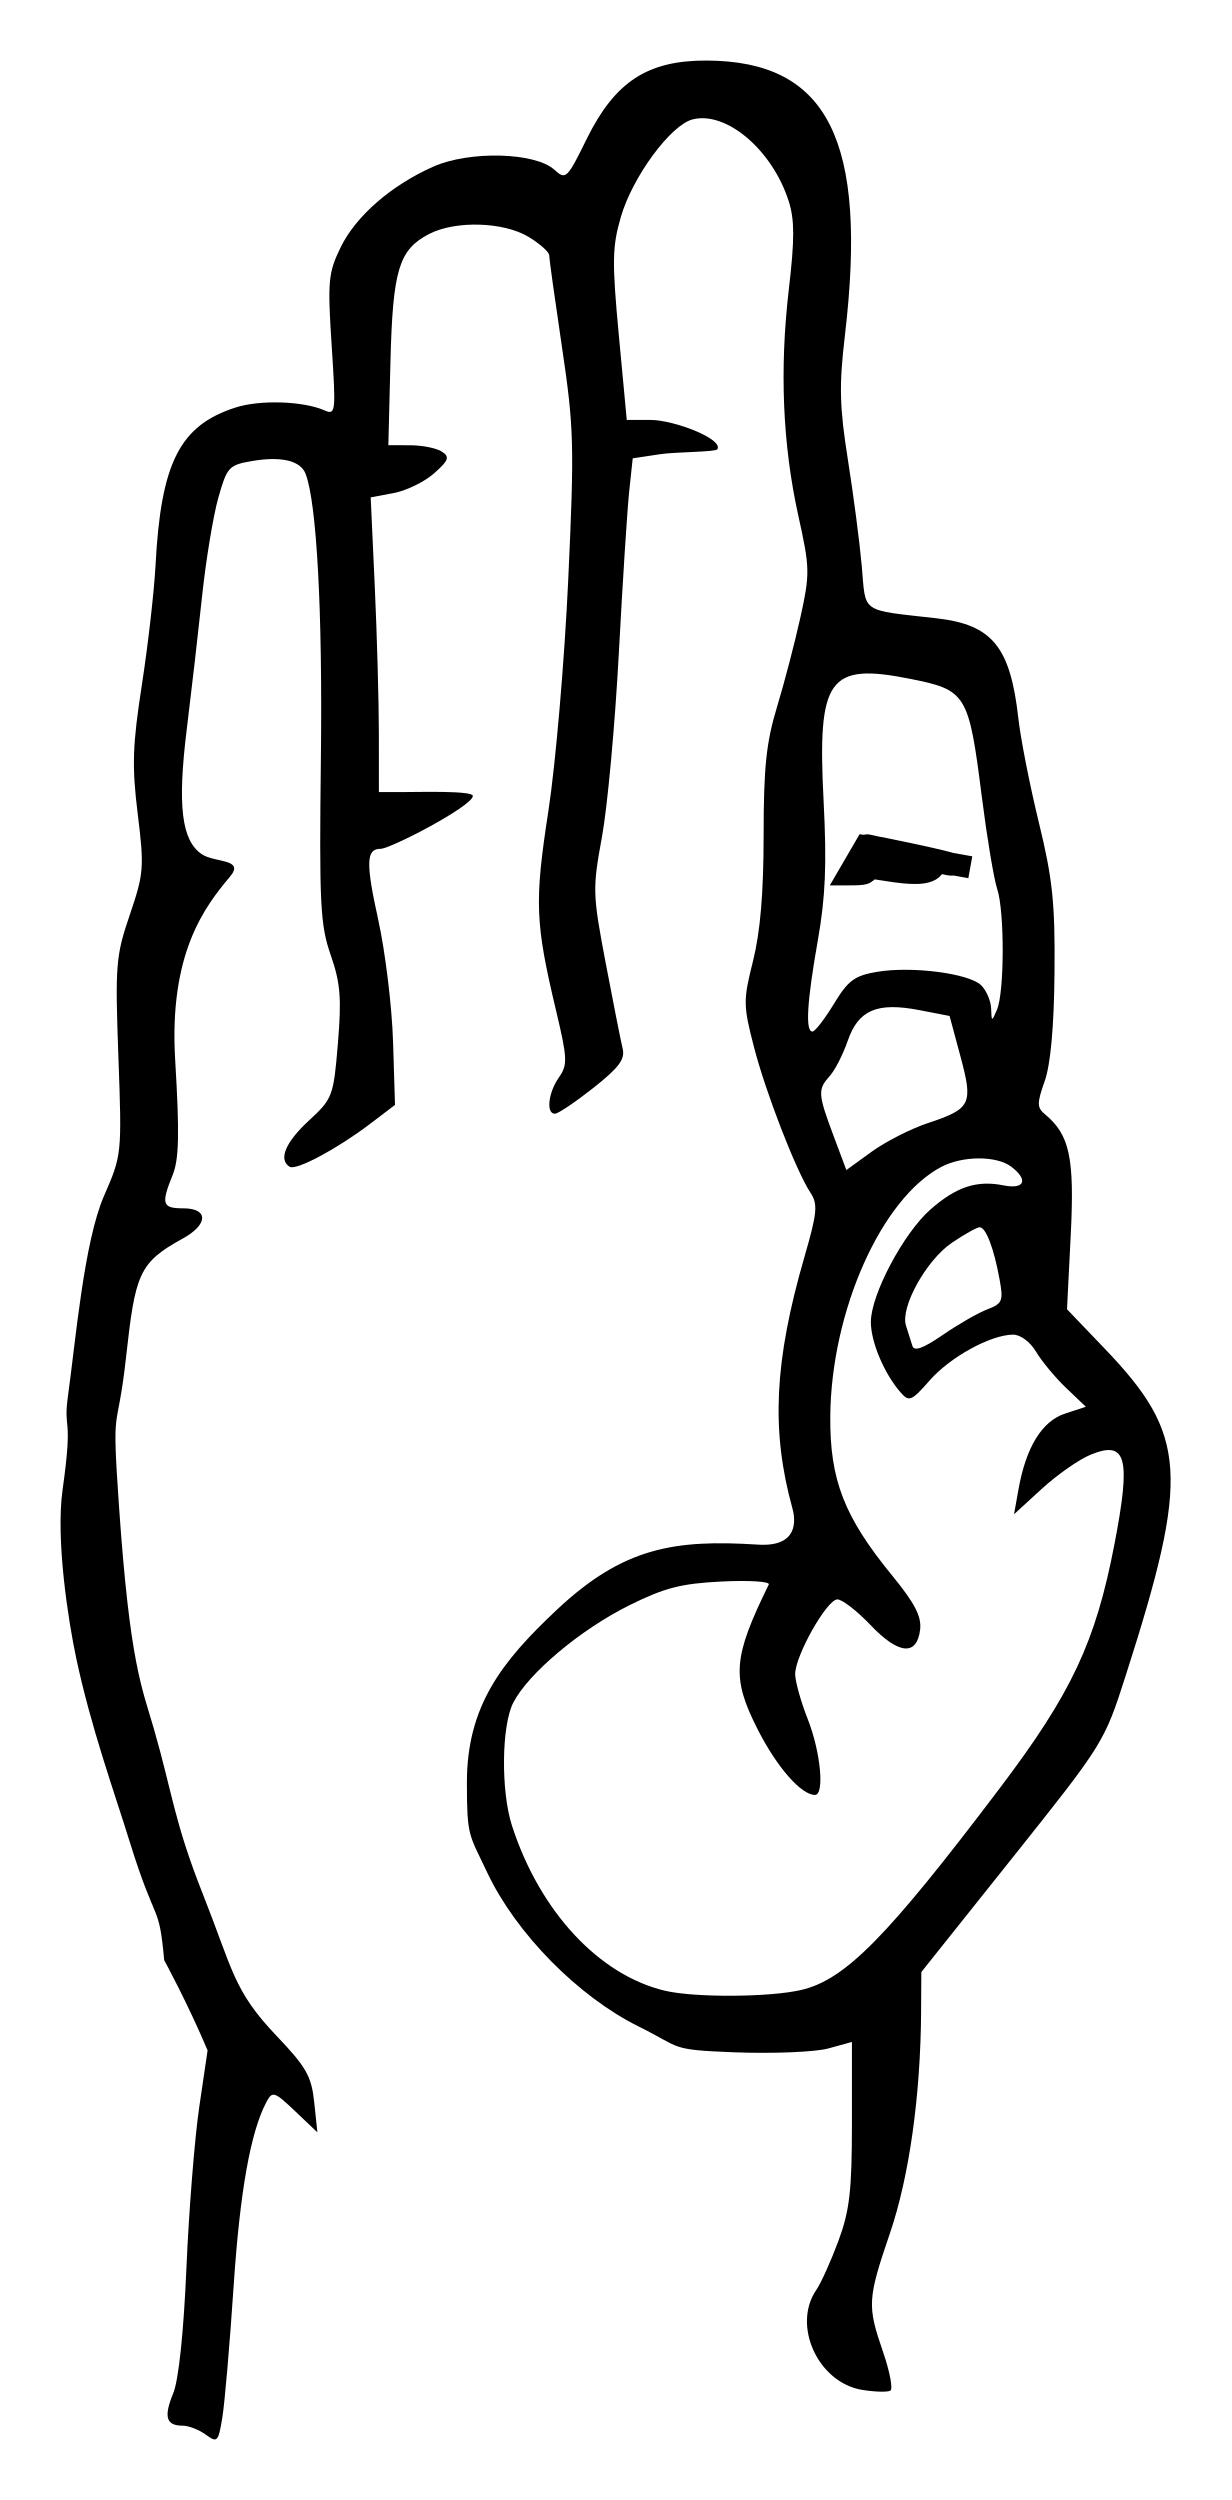
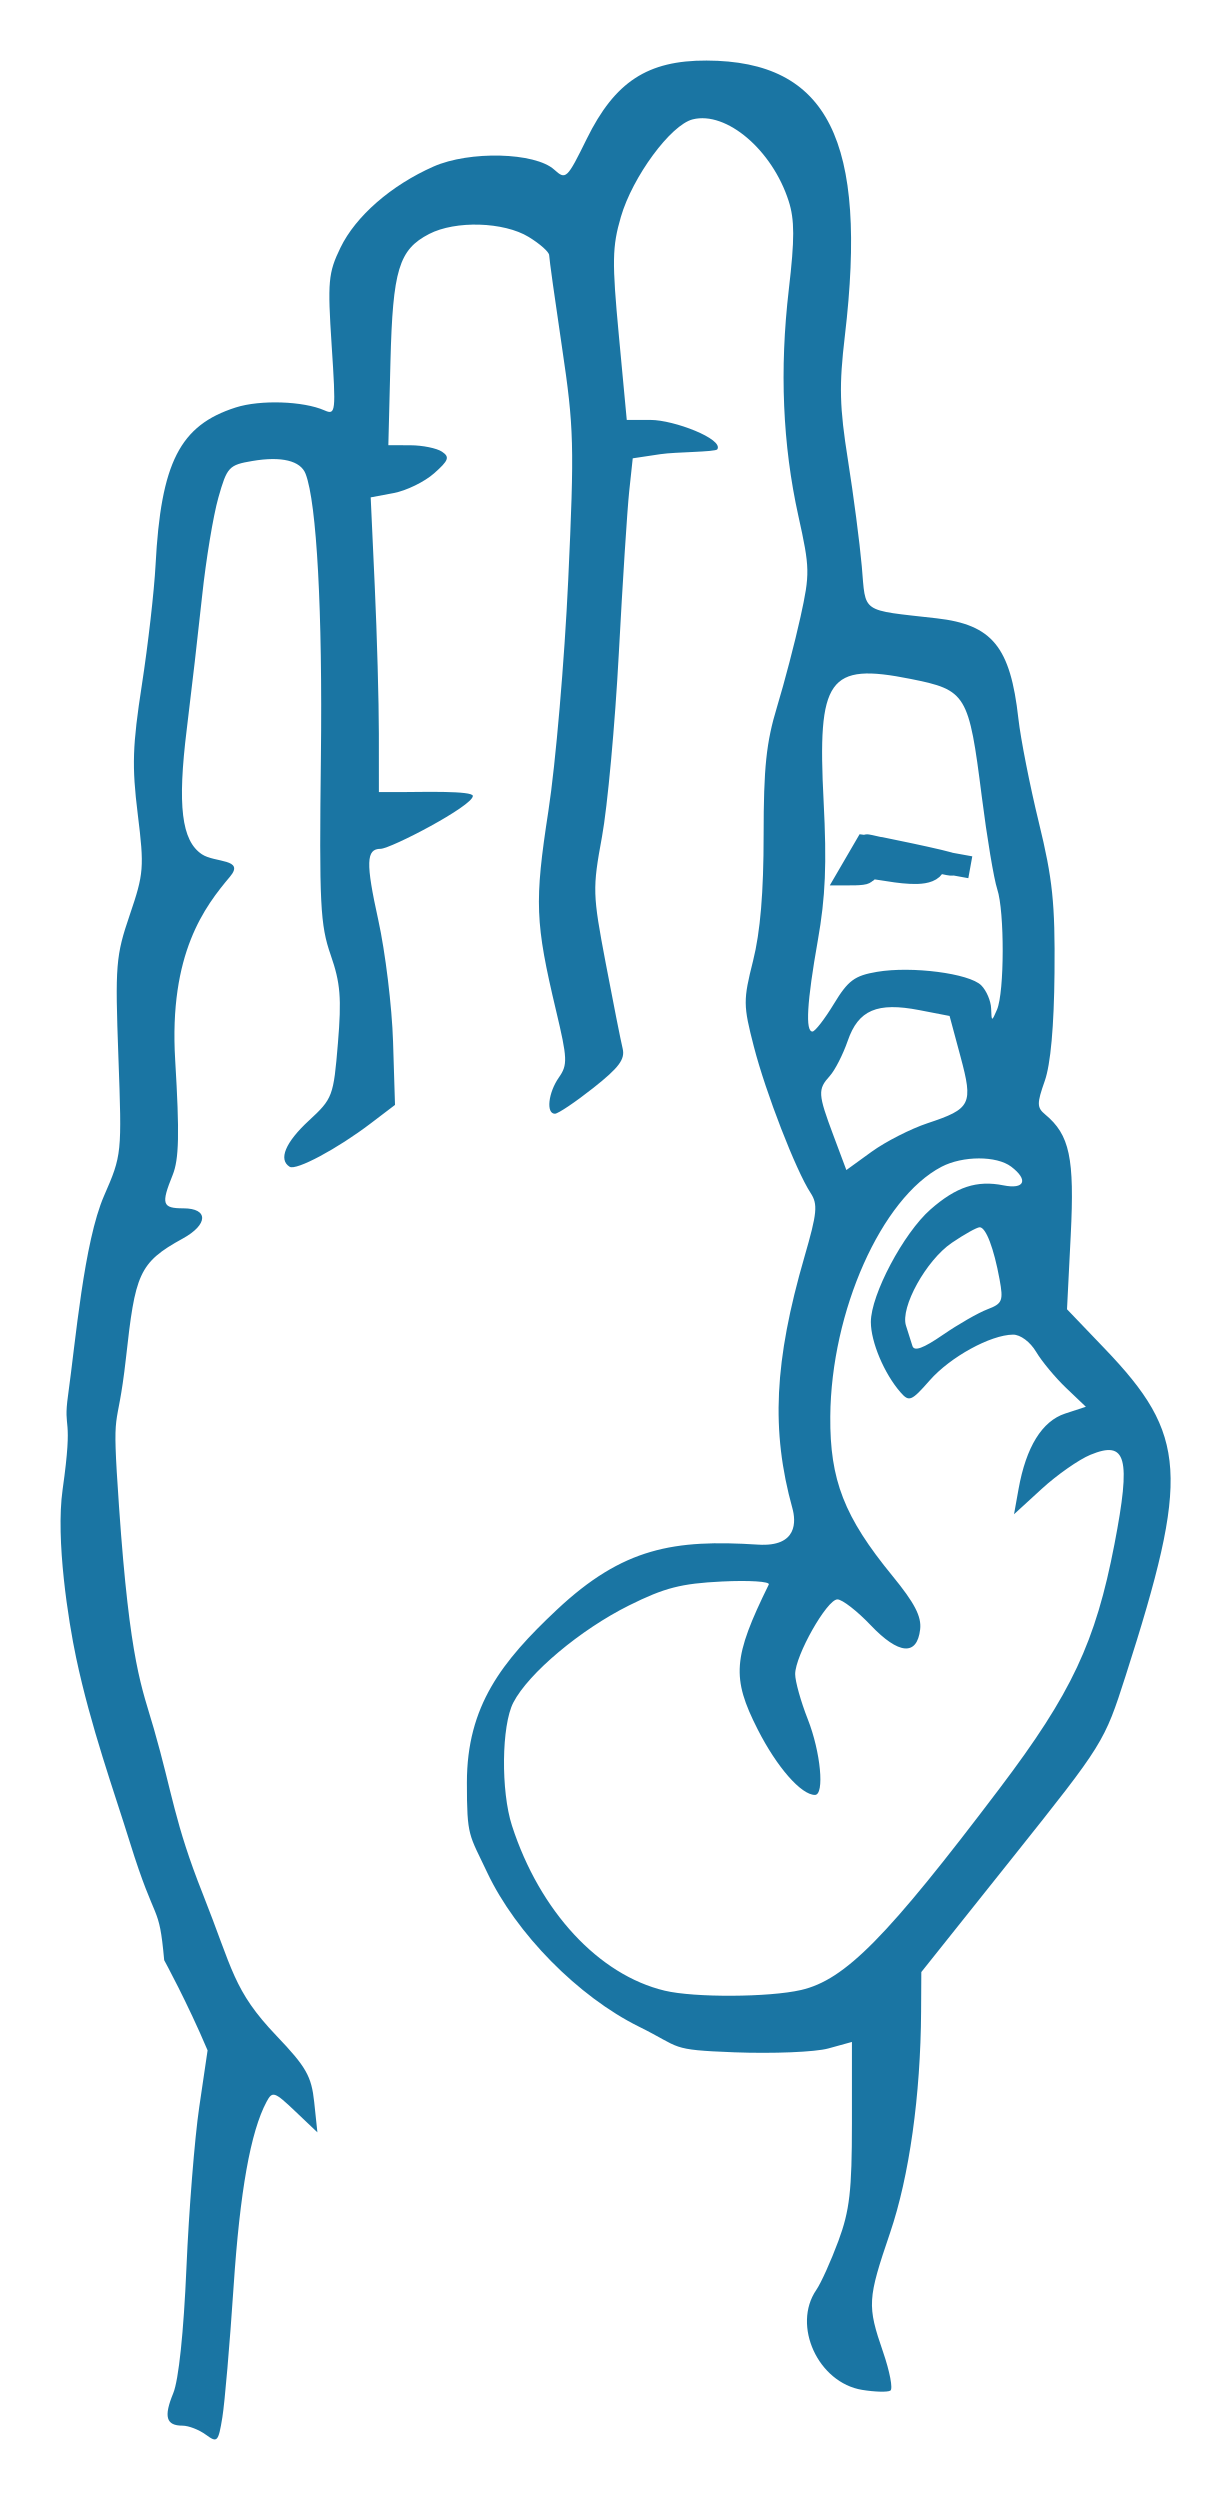
<svg xmlns="http://www.w3.org/2000/svg" id="svg2" version="1.1" width="243.996" height="495.455" viewBox="0 0 243.996 495.455">
  <defs id="defs6" />
-   <path style="fill:#000000" d="m 40.786,482.508 c -1.335,-0.982 -3.411,-1.786 -4.614,-1.786 -3.261,0 -3.764,-1.76 -1.838,-6.43 1.07,-2.595 2.066,-12.065 2.612,-24.82 0.485,-11.344 1.627,-25.688 2.538,-31.875 l 1.656,-11.25 c -3.991,-9.454 -8.6,-17.873 -8.6,-17.873 -1.058,-11.657 -1.569,-6.494 -6.817,-23.414 -3.119,-10.055 -7.729,-22.787 -10.636,-36.531 -1.536,-7.264 -4.083,-23.384 -2.678,-33.334 2.192,-15.528 0.03,-11.158 1.082,-18.701 1.49,-10.681 3.15,-30.378 7.136,-39.52 3.52,-8.074 3.538,-8.248 2.836,-27.547 -0.662,-18.181 -0.517,-19.978 2.259,-28.125 2.784,-8.172 2.88,-9.391 1.574,-19.982 -1.173,-9.508 -1.043,-13.53 0.825,-25.625 1.219,-7.891 2.437,-18.565 2.707,-23.722 1.062,-20.314 4.816,-27.686 15.894,-31.222 4.858,-1.551 13.383,-1.272 17.578,0.575 2.233,0.983 2.296,0.411 1.429,-12.867 -0.828,-12.678 -0.676,-14.375 1.743,-19.37 3.024,-6.246 10.046,-12.37 18.446,-16.085 7.127,-3.152 20.123,-2.819 23.916,0.613 2.305,2.086 2.524,1.88 6.454,-6.104 5.572,-11.318 12.048,-15.551 23.733,-15.512 24.088,0.081 31.987,15.801 27.415,54.564 -1.164,9.872 -1.061,14.05 0.608,24.588 1.106,6.982 2.343,16.475 2.748,21.094 0.827,9.425 -0.42,8.56 14.84,10.292 11.02,1.251 14.606,5.65 16.191,19.859 0.448,4.015 2.276,13.296 4.063,20.625 2.724,11.173 3.225,15.975 3.099,29.734 -0.097,10.682 -0.774,18.179 -1.938,21.48 -1.571,4.452 -1.56,5.26 0.084,6.625 4.865,4.038 5.839,8.624 5.071,23.891 l -0.74,14.72 7.476,7.808 c 16.374,17.101 16.885,25.102 4.141,64.834 -4.233,13.198 -4.35,13.385 -22.373,35.99 l -18.118,22.723 -0.042,7.76 c -0.09,16.647 -2.346,32.751 -6.154,43.932 -4.481,13.159 -4.553,14.387 -1.381,23.606 1.333,3.874 1.983,7.316 1.445,7.649 -0.538,0.333 -3.049,0.269 -5.579,-0.142 -8.738,-1.418 -13.944,-12.762 -9.096,-19.819 0.932,-1.356 2.9,-5.721 4.375,-9.7 2.229,-6.013 2.681,-9.953 2.681,-23.337 l 0,-16.102 -4.688,1.294 c -2.578,0.712 -10.974,1.054 -18.658,0.76 -13.015,-0.498 -10.289,-0.846 -18.861,-5.082 -12.029,-5.945 -24.363,-18.465 -30.054,-30.507 -3.662,-7.75 -4.037,-7.055 -4.045,-17.83 -0.011,-15.249 6.949,-24.061 17.79,-34.251 13.178,-12.386 23.277,-14.002 39.898,-12.944 7.976,0.508 7.494,-4.765 6.82,-7.202 -4.262,-15.418 -3.603,-29.142 2.392,-49.841 2.519,-8.699 2.683,-10.407 1.212,-12.653 -2.904,-4.432 -8.891,-19.877 -11.241,-28.998 -2.119,-8.226 -2.128,-9.166 -0.154,-17.022 1.43,-5.693 2.089,-13.557 2.089,-24.937 0,-13.368 0.52,-18.334 2.655,-25.368 1.46,-4.81 3.554,-12.832 4.653,-17.826 1.887,-8.575 1.864,-9.686 -0.418,-20 -3.126,-14.131 -3.754,-29.01 -1.896,-44.923 1.164,-9.965 1.157,-13.791 -0.032,-17.5 -3.244,-10.123 -12.34,-17.865 -19.02,-16.188 -4.354,1.093 -11.919,11.368 -14.235,19.336 -1.72,5.916 -1.769,8.845 -0.398,23.494 l 1.567,16.736 4.723,0 c 4.594,0 14.492,3.77 13.226,5.819 -0.342,0.553 -8.262,0.513 -11.28,0.966 l -5.486,0.823 -0.696,6.509 c -0.383,3.58 -1.31,18.04 -2.06,32.134 -0.75,14.094 -2.253,30.459 -3.339,36.366 -1.892,10.297 -1.862,11.332 0.733,25 1.489,7.842 3.002,15.473 3.362,16.957 0.516,2.126 -0.718,3.784 -5.814,7.812 -3.558,2.812 -6.981,5.114 -7.607,5.114 -1.789,0 -1.331,-4.168 0.79,-7.196 1.751,-2.501 1.7,-3.711 -0.557,-13.216 -4.157,-17.504 -4.311,-21.499 -1.524,-39.613 1.426,-9.268 3.192,-29.848 3.926,-45.735 1.234,-26.736 1.143,-30.163 -1.22,-46.062 -1.404,-9.447 -2.553,-17.692 -2.553,-18.321 0,-0.629 -1.828,-2.259 -4.062,-3.621 -4.929,-3.005 -14.505,-3.291 -19.728,-0.59 -6.001,3.103 -7.206,7.086 -7.667,25.341 l -0.417,16.516 4.375,0.017 c 2.406,0.01 5.219,0.581 6.25,1.271 1.586,1.06 1.344,1.723 -1.567,4.3 -1.893,1.676 -5.493,3.431 -7.999,3.902 l -4.557,0.855 0.807,17.638 c 0.444,9.701 0.809,22.842 0.812,29.201 l 0.005,11.562 5,0 c 3.277,0 13.621,-0.3 13.621,0.768 0,1.983 -16.3,10.482 -18.294,10.482 -2.861,0 -2.949,2.759 -0.453,14.082 1.399,6.349 2.719,17.197 2.932,24.107 l 0.388,12.564 -4.847,3.686 c -6.612,5.028 -14.736,9.372 -16.03,8.572 -2.282,-1.411 -0.859,-4.837 3.798,-9.141 4.727,-4.369 4.889,-4.8 5.763,-15.319 0.744,-8.956 0.498,-11.976 -1.427,-17.5 -2.081,-5.975 -2.286,-10.097 -1.944,-39.217 0.338,-28.867 -0.823,-50.396 -3.03,-56.146 -1.001,-2.608 -4.78,-3.526 -10.526,-2.555 -4.685,0.792 -5.04,1.173 -6.771,7.288 -1.005,3.549 -2.446,12.264 -3.202,19.365 -0.756,7.102 -2.131,19.034 -3.055,26.516 -1.873,15.166 -1.036,22.083 3,24.779 2.551,1.705 8.585,0.852 5.569,4.436 -4.955,5.889 -12.134,15.16 -10.863,36.356 0.876,14.611 0.765,19.638 -0.502,22.772 -2.336,5.78 -2.071,6.603 2.124,6.603 5.022,0 4.949,3.209 -0.137,5.996 -8.762,4.8 -9.399,7.08 -11.243,23.686 -1.784,16.06 -2.877,7.699 -1.373,29.418 2.163,31.246 4.54,35.818 6.909,44.047 3.696,12.843 4.037,18.466 9.684,32.701 5.974,15.058 6,19.108 14.61,28.135 5.897,6.183 6.936,8.011 7.481,13.161 l 0.632,5.981 -4.415,-4.196 c -4.094,-3.891 -4.505,-4.027 -5.656,-1.875 -3.178,5.945 -5.283,17.754 -6.542,36.696 -0.754,11.344 -1.754,22.975 -2.222,25.848 -0.799,4.905 -0.999,5.114 -3.277,3.438 z m 117.947,-88.119 c 8.764,-2.02 17.022,-10.402 39.387,-39.979 14.261,-18.859 19,-28.94 22.744,-48.378 3.315,-17.213 2.385,-20.668 -4.769,-17.717 -2.273,0.937 -6.607,3.972 -9.632,6.743 l -5.5,5.039 0.896,-5 c 1.493,-8.33 4.654,-13.454 9.222,-14.951 l 4.118,-1.349 -3.907,-3.725 c -2.149,-2.049 -4.827,-5.272 -5.95,-7.162 -1.177,-1.98 -3.122,-3.426 -4.586,-3.41 -4.453,0.048 -12.434,4.432 -16.501,9.064 -3.628,4.132 -4.081,4.319 -5.776,2.384 -3.234,-3.693 -5.891,-9.985 -5.891,-13.949 0,-5.394 6.473,-17.616 11.813,-22.304 5.124,-4.499 9.18,-5.836 14.483,-4.776 4.198,0.84 4.982,-1.076 1.517,-3.707 -2.884,-2.19 -9.598,-2.178 -13.812,0.023 -11.903,6.218 -21.879,28.614 -22.042,49.487 -0.099,12.588 2.755,19.911 12.307,31.578 4.412,5.389 5.798,8.062 5.503,10.614 -0.615,5.321 -4.248,5.012 -9.809,-0.834 -2.673,-2.81 -5.637,-5.109 -6.586,-5.109 -2.074,0 -8.374,11.143 -8.374,14.81 0,1.428 1.125,5.451 2.5,8.94 2.556,6.484 3.361,15 1.419,15 -2.736,0 -7.559,-5.521 -11.353,-12.996 -5.209,-10.262 -4.904,-14.233 2.207,-28.706 0.291,-0.592 -3.898,-0.859 -9.309,-0.592 -8.094,0.399 -11.355,1.24 -18.399,4.746 -9.624,4.791 -19.914,13.431 -22.921,19.245 -2.346,4.537 -2.488,17.535 -0.266,24.403 5.48,16.938 17.19,29.581 30.288,32.7 5.856,1.395 20.666,1.321 26.98,-0.134 z m 36.943,-134.903 c 2.983,-1.134 3.201,-1.669 2.42,-5.943 -1.129,-6.179 -2.709,-10.321 -3.937,-10.321 -0.545,0 -3.03,1.386 -5.522,3.079 -5.089,3.458 -10.263,12.821 -9.081,16.435 0.425,1.299 0.994,3.095 1.265,3.993 0.348,1.152 2.121,0.511 6.035,-2.182 3.049,-2.098 7.018,-4.375 8.821,-5.06 z m -11.845,-36.887 c 8.627,-2.865 9.065,-3.752 6.521,-13.211 l -2.162,-8.041 -5.985,-1.158 c -8.38,-1.621 -12.088,-0.035 -14.198,6.075 -0.934,2.704 -2.535,5.842 -3.559,6.973 -2.412,2.666 -2.358,3.562 0.712,11.768 l 2.573,6.877 5.017,-3.635 c 2.76,-1.999 7.746,-4.541 11.081,-5.648 z m -18.562,-23.66 c 2.811,-4.636 4.094,-5.587 8.554,-6.34 6.889,-1.164 18.276,0.313 20.64,2.677 1.031,1.031 1.914,3.1 1.962,4.597 0.085,2.631 0.124,2.639 1.162,0.223 1.481,-3.446 1.513,-19.457 0.049,-23.876 -0.661,-1.993 -2.037,-10.236 -3.059,-18.317 -2.577,-20.375 -3.039,-21.14 -14.112,-23.353 -16.329,-3.264 -18.505,-0.197 -17.237,24.296 0.64,12.374 0.367,18.933 -1.146,27.5 -2.169,12.283 -2.512,18.147 -1.057,18.085 0.516,-0.022 2.426,-2.494 4.245,-5.493 z" id="path4064" />
-   <path style="fill:#000000;fill-opacity:1;stroke:#000000;stroke-width:4.4;stroke-linecap:butt;stroke-linejoin:miter;stroke-miterlimit:4;stroke-opacity:1;stroke-dasharray:none" d="m 192.296,171.876 -6.993,-1.267 c 0.328,5.415 -15.592,-0.358 -15.981,1.517 0,0 5.461,1.149 -1.048,1.149 l 3.345,-5.743 c 0.383,0 17.074,3.409 17.074,3.792 0,0.383 -16.731,-3.963 -17.074,-3.792 -0.484,0.242 7.09,1.414 6.848,1.898 -0.171,0.342 -8.373,0.326 -7.997,0.399 3.978,0.771 2.85,1.133 2.85,0.75 0,-0.383 -2.637,-1.068 -2.85,-0.75 -0.901,1.352 4.148,3.435 -0.792,3.067" id="path4066" />
+   <path style="fill:#1A75A3" d="m 40.786,482.508 c -1.335,-0.982 -3.411,-1.786 -4.614,-1.786 -3.261,0 -3.764,-1.76 -1.838,-6.43 1.07,-2.595 2.066,-12.065 2.612,-24.82 0.485,-11.344 1.627,-25.688 2.538,-31.875 l 1.656,-11.25 c -3.991,-9.454 -8.6,-17.873 -8.6,-17.873 -1.058,-11.657 -1.569,-6.494 -6.817,-23.414 -3.119,-10.055 -7.729,-22.787 -10.636,-36.531 -1.536,-7.264 -4.083,-23.384 -2.678,-33.334 2.192,-15.528 0.03,-11.158 1.082,-18.701 1.49,-10.681 3.15,-30.378 7.136,-39.52 3.52,-8.074 3.538,-8.248 2.836,-27.547 -0.662,-18.181 -0.517,-19.978 2.259,-28.125 2.784,-8.172 2.88,-9.391 1.574,-19.982 -1.173,-9.508 -1.043,-13.53 0.825,-25.625 1.219,-7.891 2.437,-18.565 2.707,-23.722 1.062,-20.314 4.816,-27.686 15.894,-31.222 4.858,-1.551 13.383,-1.272 17.578,0.575 2.233,0.983 2.296,0.411 1.429,-12.867 -0.828,-12.678 -0.676,-14.375 1.743,-19.37 3.024,-6.246 10.046,-12.37 18.446,-16.085 7.127,-3.152 20.123,-2.819 23.916,0.613 2.305,2.086 2.524,1.88 6.454,-6.104 5.572,-11.318 12.048,-15.551 23.733,-15.512 24.088,0.081 31.987,15.801 27.415,54.564 -1.164,9.872 -1.061,14.05 0.608,24.588 1.106,6.982 2.343,16.475 2.748,21.094 0.827,9.425 -0.42,8.56 14.84,10.292 11.02,1.251 14.606,5.65 16.191,19.859 0.448,4.015 2.276,13.296 4.063,20.625 2.724,11.173 3.225,15.975 3.099,29.734 -0.097,10.682 -0.774,18.179 -1.938,21.48 -1.571,4.452 -1.56,5.26 0.084,6.625 4.865,4.038 5.839,8.624 5.071,23.891 l -0.74,14.72 7.476,7.808 c 16.374,17.101 16.885,25.102 4.141,64.834 -4.233,13.198 -4.35,13.385 -22.373,35.99 l -18.118,22.723 -0.042,7.76 c -0.09,16.647 -2.346,32.751 -6.154,43.932 -4.481,13.159 -4.553,14.387 -1.381,23.606 1.333,3.874 1.983,7.316 1.445,7.649 -0.538,0.333 -3.049,0.269 -5.579,-0.142 -8.738,-1.418 -13.944,-12.762 -9.096,-19.819 0.932,-1.356 2.9,-5.721 4.375,-9.7 2.229,-6.013 2.681,-9.953 2.681,-23.337 l 0,-16.102 -4.688,1.294 c -2.578,0.712 -10.974,1.054 -18.658,0.76 -13.015,-0.498 -10.289,-0.846 -18.861,-5.082 -12.029,-5.945 -24.363,-18.465 -30.054,-30.507 -3.662,-7.75 -4.037,-7.055 -4.045,-17.83 -0.011,-15.249 6.949,-24.061 17.79,-34.251 13.178,-12.386 23.277,-14.002 39.898,-12.944 7.976,0.508 7.494,-4.765 6.82,-7.202 -4.262,-15.418 -3.603,-29.142 2.392,-49.841 2.519,-8.699 2.683,-10.407 1.212,-12.653 -2.904,-4.432 -8.891,-19.877 -11.241,-28.998 -2.119,-8.226 -2.128,-9.166 -0.154,-17.022 1.43,-5.693 2.089,-13.557 2.089,-24.937 0,-13.368 0.52,-18.334 2.655,-25.368 1.46,-4.81 3.554,-12.832 4.653,-17.826 1.887,-8.575 1.864,-9.686 -0.418,-20 -3.126,-14.131 -3.754,-29.01 -1.896,-44.923 1.164,-9.965 1.157,-13.791 -0.032,-17.5 -3.244,-10.123 -12.34,-17.865 -19.02,-16.188 -4.354,1.093 -11.919,11.368 -14.235,19.336 -1.72,5.916 -1.769,8.845 -0.398,23.494 l 1.567,16.736 4.723,0 c 4.594,0 14.492,3.77 13.226,5.819 -0.342,0.553 -8.262,0.513 -11.28,0.966 l -5.486,0.823 -0.696,6.509 c -0.383,3.58 -1.31,18.04 -2.06,32.134 -0.75,14.094 -2.253,30.459 -3.339,36.366 -1.892,10.297 -1.862,11.332 0.733,25 1.489,7.842 3.002,15.473 3.362,16.957 0.516,2.126 -0.718,3.784 -5.814,7.812 -3.558,2.812 -6.981,5.114 -7.607,5.114 -1.789,0 -1.331,-4.168 0.79,-7.196 1.751,-2.501 1.7,-3.711 -0.557,-13.216 -4.157,-17.504 -4.311,-21.499 -1.524,-39.613 1.426,-9.268 3.192,-29.848 3.926,-45.735 1.234,-26.736 1.143,-30.163 -1.22,-46.062 -1.404,-9.447 -2.553,-17.692 -2.553,-18.321 0,-0.629 -1.828,-2.259 -4.062,-3.621 -4.929,-3.005 -14.505,-3.291 -19.728,-0.59 -6.001,3.103 -7.206,7.086 -7.667,25.341 l -0.417,16.516 4.375,0.017 c 2.406,0.01 5.219,0.581 6.25,1.271 1.586,1.06 1.344,1.723 -1.567,4.3 -1.893,1.676 -5.493,3.431 -7.999,3.902 l -4.557,0.855 0.807,17.638 c 0.444,9.701 0.809,22.842 0.812,29.201 l 0.005,11.562 5,0 c 3.277,0 13.621,-0.3 13.621,0.768 0,1.983 -16.3,10.482 -18.294,10.482 -2.861,0 -2.949,2.759 -0.453,14.082 1.399,6.349 2.719,17.197 2.932,24.107 l 0.388,12.564 -4.847,3.686 c -6.612,5.028 -14.736,9.372 -16.03,8.572 -2.282,-1.411 -0.859,-4.837 3.798,-9.141 4.727,-4.369 4.889,-4.8 5.763,-15.319 0.744,-8.956 0.498,-11.976 -1.427,-17.5 -2.081,-5.975 -2.286,-10.097 -1.944,-39.217 0.338,-28.867 -0.823,-50.396 -3.03,-56.146 -1.001,-2.608 -4.78,-3.526 -10.526,-2.555 -4.685,0.792 -5.04,1.173 -6.771,7.288 -1.005,3.549 -2.446,12.264 -3.202,19.365 -0.756,7.102 -2.131,19.034 -3.055,26.516 -1.873,15.166 -1.036,22.083 3,24.779 2.551,1.705 8.585,0.852 5.569,4.436 -4.955,5.889 -12.134,15.16 -10.863,36.356 0.876,14.611 0.765,19.638 -0.502,22.772 -2.336,5.78 -2.071,6.603 2.124,6.603 5.022,0 4.949,3.209 -0.137,5.996 -8.762,4.8 -9.399,7.08 -11.243,23.686 -1.784,16.06 -2.877,7.699 -1.373,29.418 2.163,31.246 4.54,35.818 6.909,44.047 3.696,12.843 4.037,18.466 9.684,32.701 5.974,15.058 6,19.108 14.61,28.135 5.897,6.183 6.936,8.011 7.481,13.161 l 0.632,5.981 -4.415,-4.196 c -4.094,-3.891 -4.505,-4.027 -5.656,-1.875 -3.178,5.945 -5.283,17.754 -6.542,36.696 -0.754,11.344 -1.754,22.975 -2.222,25.848 -0.799,4.905 -0.999,5.114 -3.277,3.438 z m 117.947,-88.119 c 8.764,-2.02 17.022,-10.402 39.387,-39.979 14.261,-18.859 19,-28.94 22.744,-48.378 3.315,-17.213 2.385,-20.668 -4.769,-17.717 -2.273,0.937 -6.607,3.972 -9.632,6.743 l -5.5,5.039 0.896,-5 c 1.493,-8.33 4.654,-13.454 9.222,-14.951 l 4.118,-1.349 -3.907,-3.725 c -2.149,-2.049 -4.827,-5.272 -5.95,-7.162 -1.177,-1.98 -3.122,-3.426 -4.586,-3.41 -4.453,0.048 -12.434,4.432 -16.501,9.064 -3.628,4.132 -4.081,4.319 -5.776,2.384 -3.234,-3.693 -5.891,-9.985 -5.891,-13.949 0,-5.394 6.473,-17.616 11.813,-22.304 5.124,-4.499 9.18,-5.836 14.483,-4.776 4.198,0.84 4.982,-1.076 1.517,-3.707 -2.884,-2.19 -9.598,-2.178 -13.812,0.023 -11.903,6.218 -21.879,28.614 -22.042,49.487 -0.099,12.588 2.755,19.911 12.307,31.578 4.412,5.389 5.798,8.062 5.503,10.614 -0.615,5.321 -4.248,5.012 -9.809,-0.834 -2.673,-2.81 -5.637,-5.109 -6.586,-5.109 -2.074,0 -8.374,11.143 -8.374,14.81 0,1.428 1.125,5.451 2.5,8.94 2.556,6.484 3.361,15 1.419,15 -2.736,0 -7.559,-5.521 -11.353,-12.996 -5.209,-10.262 -4.904,-14.233 2.207,-28.706 0.291,-0.592 -3.898,-0.859 -9.309,-0.592 -8.094,0.399 -11.355,1.24 -18.399,4.746 -9.624,4.791 -19.914,13.431 -22.921,19.245 -2.346,4.537 -2.488,17.535 -0.266,24.403 5.48,16.938 17.19,29.581 30.288,32.7 5.856,1.395 20.666,1.321 26.98,-0.134 z m 36.943,-134.903 c 2.983,-1.134 3.201,-1.669 2.42,-5.943 -1.129,-6.179 -2.709,-10.321 -3.937,-10.321 -0.545,0 -3.03,1.386 -5.522,3.079 -5.089,3.458 -10.263,12.821 -9.081,16.435 0.425,1.299 0.994,3.095 1.265,3.993 0.348,1.152 2.121,0.511 6.035,-2.182 3.049,-2.098 7.018,-4.375 8.821,-5.06 z m -11.845,-36.887 c 8.627,-2.865 9.065,-3.752 6.521,-13.211 l -2.162,-8.041 -5.985,-1.158 c -8.38,-1.621 -12.088,-0.035 -14.198,6.075 -0.934,2.704 -2.535,5.842 -3.559,6.973 -2.412,2.666 -2.358,3.562 0.712,11.768 l 2.573,6.877 5.017,-3.635 c 2.76,-1.999 7.746,-4.541 11.081,-5.648 z m -18.562,-23.66 c 2.811,-4.636 4.094,-5.587 8.554,-6.34 6.889,-1.164 18.276,0.313 20.64,2.677 1.031,1.031 1.914,3.1 1.962,4.597 0.085,2.631 0.124,2.639 1.162,0.223 1.481,-3.446 1.513,-19.457 0.049,-23.876 -0.661,-1.993 -2.037,-10.236 -3.059,-18.317 -2.577,-20.375 -3.039,-21.14 -14.112,-23.353 -16.329,-3.264 -18.505,-0.197 -17.237,24.296 0.64,12.374 0.367,18.933 -1.146,27.5 -2.169,12.283 -2.512,18.147 -1.057,18.085 0.516,-0.022 2.426,-2.494 4.245,-5.493 z" id="path4064" />
+   <path style="fill:#1A75A3;fill-opacity:1;stroke:#1A75A3;stroke-width:4.4;stroke-linecap:butt;stroke-linejoin:miter;stroke-miterlimit:4;stroke-opacity:1;stroke-dasharray:none" d="m 192.296,171.876 -6.993,-1.267 c 0.328,5.415 -15.592,-0.358 -15.981,1.517 0,0 5.461,1.149 -1.048,1.149 l 3.345,-5.743 c 0.383,0 17.074,3.409 17.074,3.792 0,0.383 -16.731,-3.963 -17.074,-3.792 -0.484,0.242 7.09,1.414 6.848,1.898 -0.171,0.342 -8.373,0.326 -7.997,0.399 3.978,0.771 2.85,1.133 2.85,0.75 0,-0.383 -2.637,-1.068 -2.85,-0.75 -0.901,1.352 4.148,3.435 -0.792,3.067" id="path4066" />
</svg>
